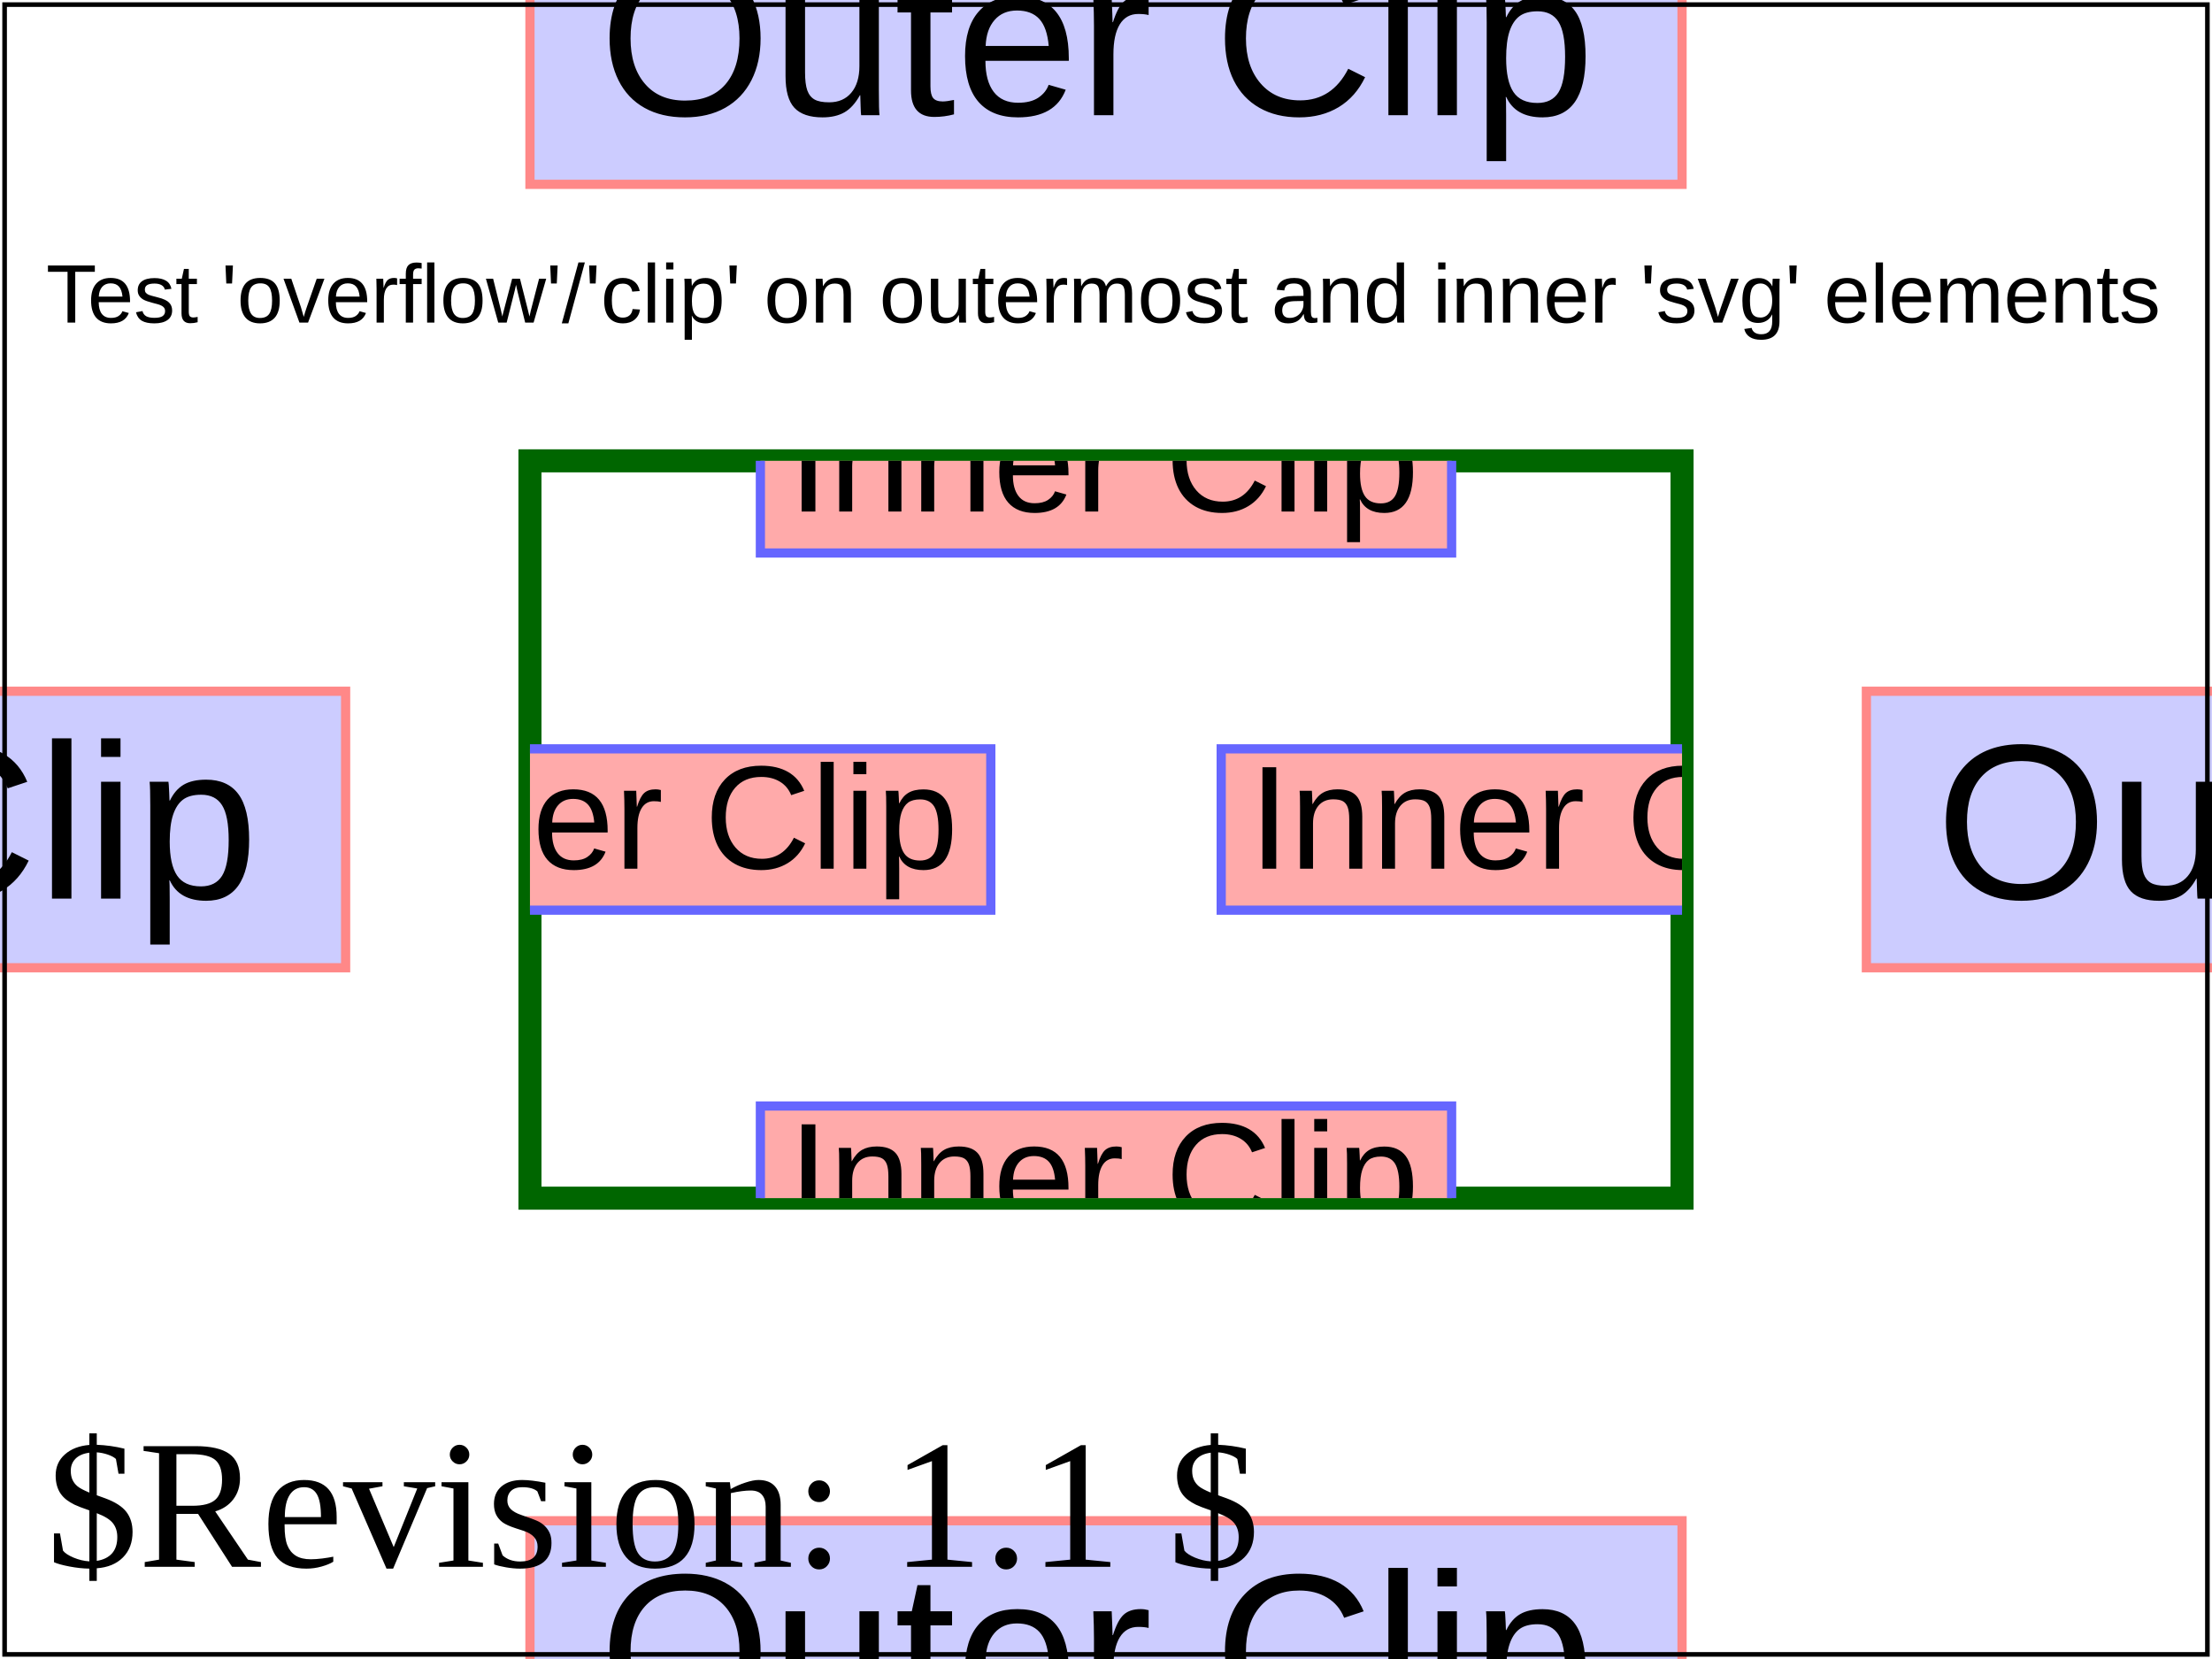
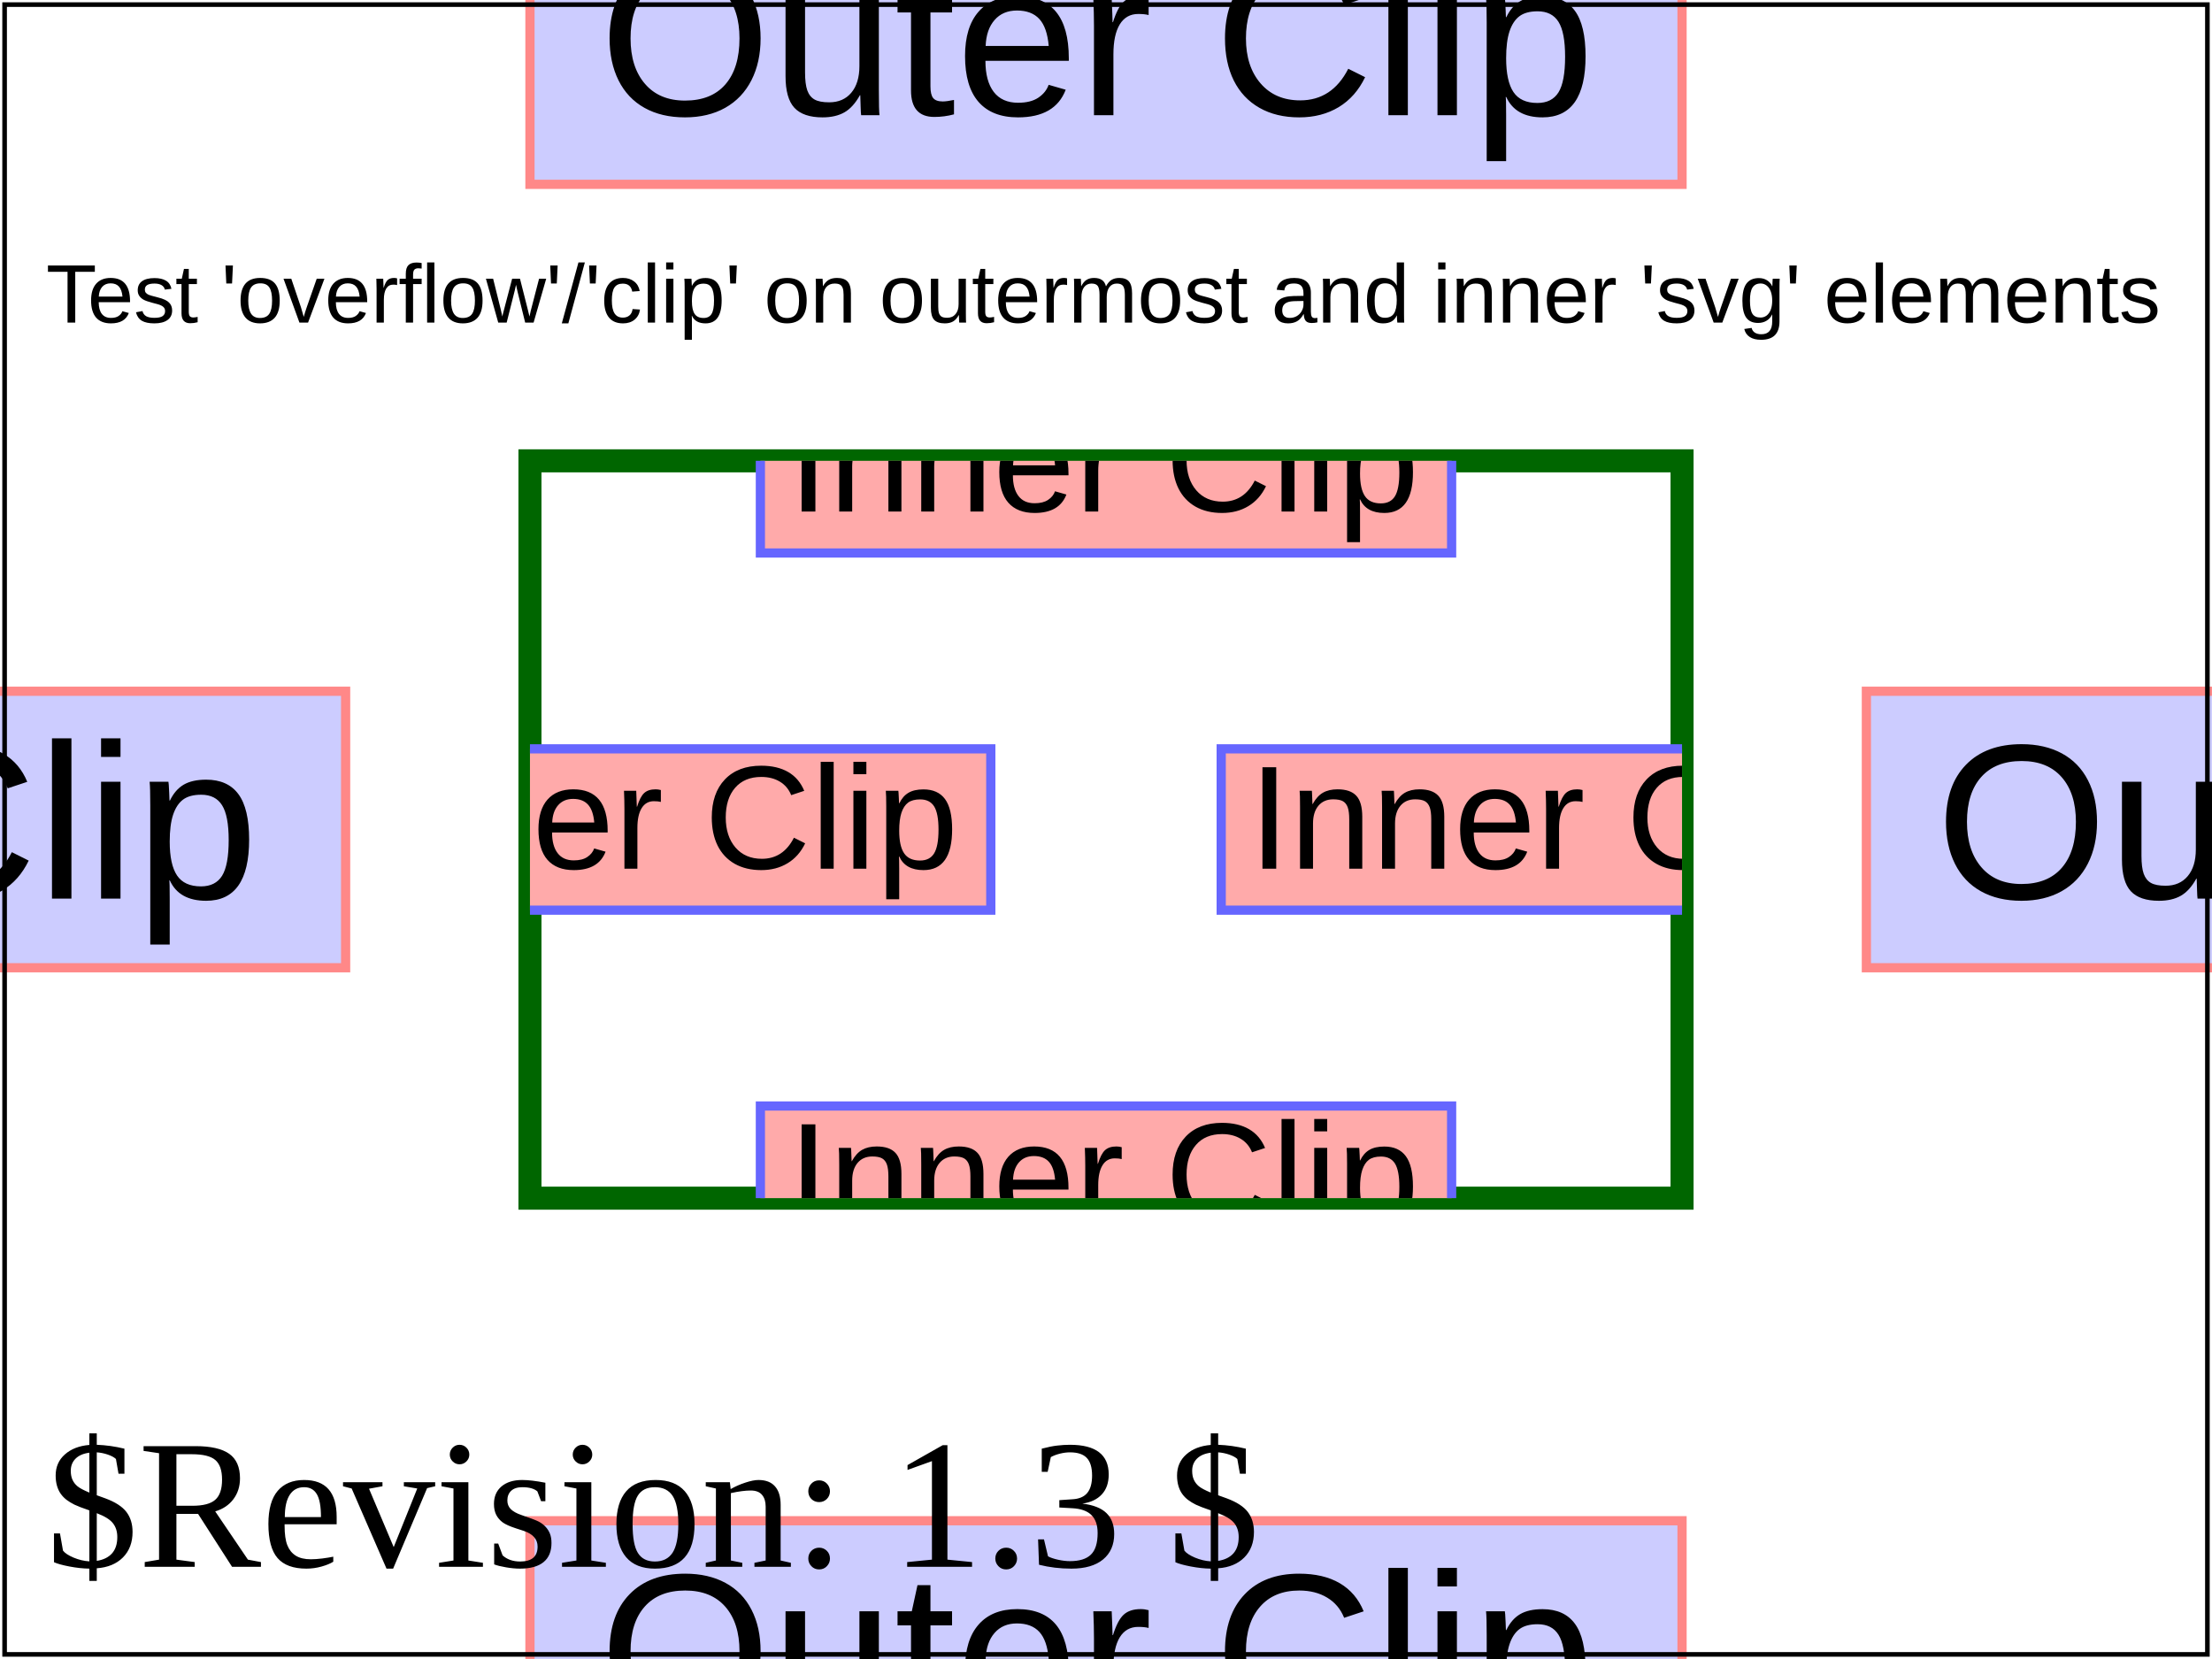
<svg xmlns="http://www.w3.org/2000/svg" xmlns:ns1="http://www.w3.org/2000/02/svg/testsuite/description/" version="1.1" baseProfile="basic" id="svg-root" width="100%" height="100%" viewBox="0 0 480 360">
  <ns1:SVGTestCase>
-     <ns1:OperatorScript version="$Revision: 1.1 $" testname="masking-path-03-b.svg">
+     <ns1:OperatorScript version="$Revision: 1.3 $" testname="masking-path-03-b.svg">
      <ns1:Paragraph>
				Test 'overflow'/'clip' on outermost and inner 'svg' elements.
			</ns1:Paragraph>
      <ns1:Paragraph>
				There are two parts to the test. The first part tests viewport clipping
				on outermost 'svg' elements. The second part tests viewport clipping
				on inner 'svg' elements.
			</ns1:Paragraph>
      <ns1:Paragraph>
				The test case also tests the initial value of the 'overflow' property
				to ensure that it is set to 'hidden' for all 'svg' elements.
				Tester should zoom out and/or pan to check this.
			</ns1:Paragraph>
      <ns1:Paragraph>
				To test clipping to the outermost 'svg' element,
				a rectangle with a light blue interior, a light red border and a black
				string that says "Clip to outer 'svg'" is painted four times such that
				it will overflow each of the top, left, right and bottom 
				sides of the bounds of the outermost 'svg' element, respectively.
				The UA should clip the rectangle and string to the bounds of the
- 				outermost 'svg' element (the 480x360 rectangular viewport).
+ 				outermost 'svg' element (the 480x360 rectangular viewport) and 
+ 				continue to clip to this viewport if the image is zoommed in or out, 
+ 				or panned.
			</ns1:Paragraph>
      <ns1:Paragraph>
				To test clipping to inner 'svg' elements, a rectangle with a light red
				interior, a light blue border and a black string that says "Clip to
				inner 'svg'" is painted four times such that it will overflow each of
				the top, left, right and bottom sides of the bounds of an inner 'svg'
				element, respectively.  The UA should clip the rectangle and string to
				the bounds of the inner 'svg' element, which are depicted by a
				rectangle with a thick, dark-green perimeter and no fill.
			</ns1:Paragraph>
      <ns1:Paragraph>
				Note that minor text layout differences, as are permissible under CSS2
				rules, can lead to slightly different visual results regarding where
				the text strings get clipped.
			</ns1:Paragraph>
    </ns1:OperatorScript>
  </ns1:SVGTestCase>
  <g id="test-body-content">
    <text font-family="Arial" font-size="18" x="10" y="70">Test 'overflow'/'clip' on outermost and inner 'svg' elements</text>
    <g font-family="Arial" font-size="48" stroke-width="2">
      <g transform="translate(115,-20)">
        <rect width="250" height="60" fill="#ccccff" stroke="#ff8888" />
        <text x="15" y="45">Outer Clip</text>
      </g>
      <g transform="translate(-175,150)">
        <rect width="250" height="60" fill="#ccccff" stroke="#ff8888" />
        <text x="15" y="45">Outer Clip</text>
      </g>
      <g transform="translate(405,150)">
        <rect width="250" height="60" fill="#ccccff" stroke="#ff8888" />
        <text x="15" y="45">Outer Clip</text>
      </g>
      <g transform="translate(115,330)">
        <rect width="250" height="60" fill="#ccccff" stroke="#ff8888" />
        <text x="15" y="45">Outer Clip</text>
      </g>
    </g>
    <rect x="115" y="100" width="250" height="160" fill="none" stroke="#006600" stroke-width="5" />
    <svg version="1.1" x="115" y="100" width="250" height="160">
      <g font-family="Arial" font-size="32" stroke-width="2">
        <g transform="translate(50,-15)">
          <rect width="150" height="35" fill="#ffaaaa" stroke="#6666ff" />
          <text x="6" y="26">Inner Clip</text>
        </g>
        <g transform="translate(-50,62.5)">
          <rect width="150" height="35" fill="#ffaaaa" stroke="#6666ff" />
          <text x="6" y="26">Inner Clip</text>
        </g>
        <g transform="translate(150,62.5)">
          <rect width="150" height="35" fill="#ffaaaa" stroke="#6666ff" />
          <text x="6" y="26">Inner Clip</text>
        </g>
        <g transform="translate(50,140)">
          <rect width="150" height="35" fill="#ffaaaa" stroke="#6666ff" />
          <text x="6" y="26">Inner Clip</text>
        </g>
      </g>
    </svg>
  </g>
-   <text id="revision" x="10" y="340" font-size="40" stroke="none" fill="black">$Revision: 1.1 $</text>
+   <text id="revision" x="10" y="340" font-size="40" stroke="none" fill="black">$Revision: 1.3 $</text>
  <rect id="test-frame" x="1" y="1" width="478" height="358" fill="none" stroke="#000000" />
</svg>
